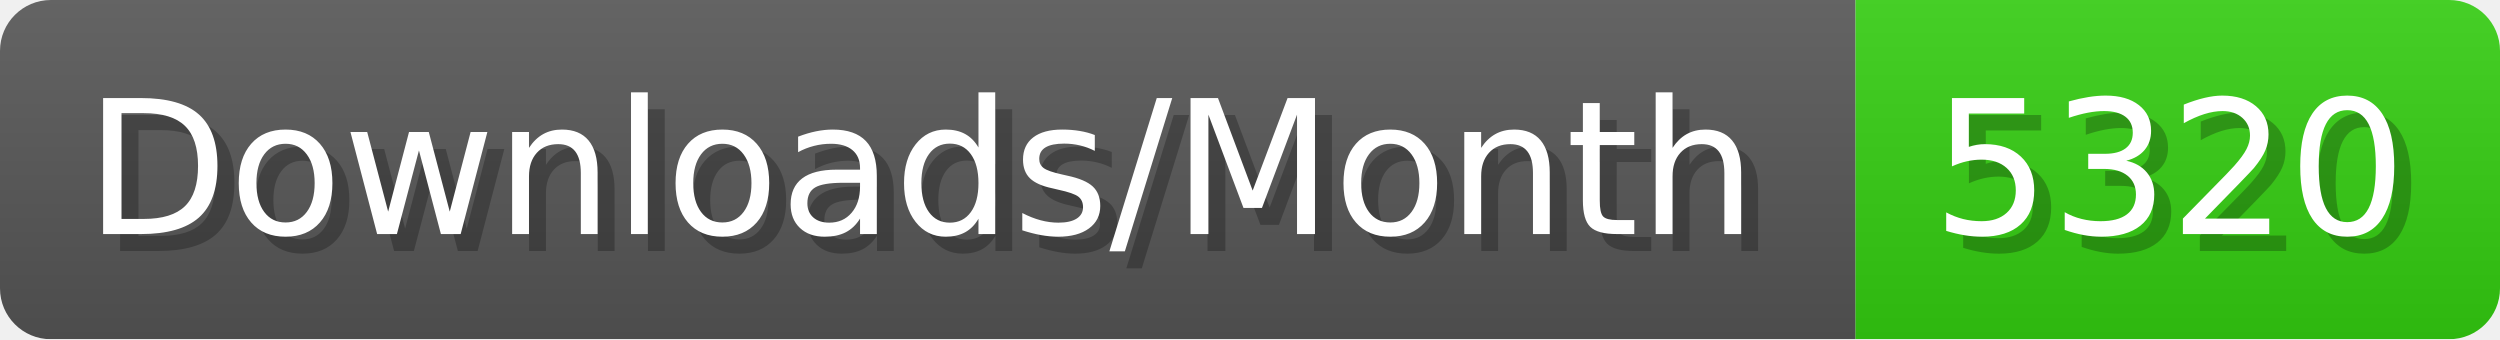
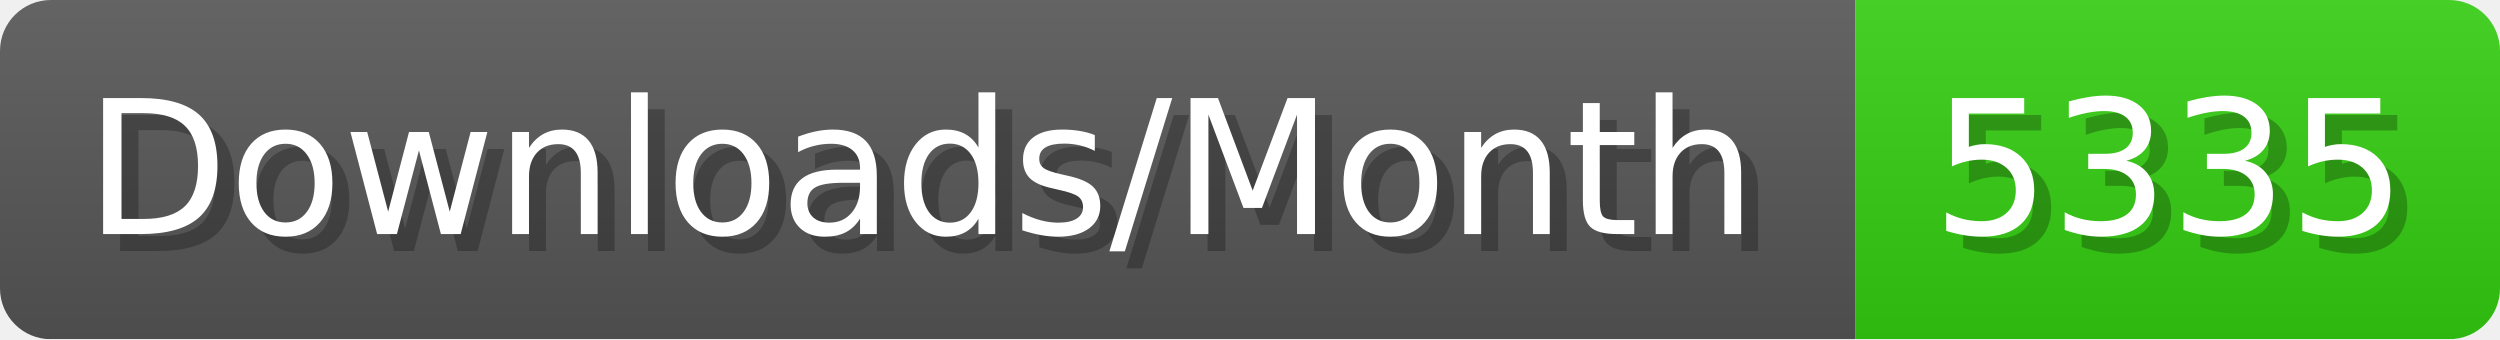
- <svg xmlns="http://www.w3.org/2000/svg" width="147.4" height="20" viewBox="0 0 1474 200" role="img" aria-label="Downloads/Month: 5320">
+ <svg xmlns="http://www.w3.org/2000/svg" width="147.4" height="20" viewBox="0 0 1474 200" role="img" aria-label="Downloads/Month: 5335">
  <linearGradient id="YlXUI" x2="0" y2="100%">
    <stop offset="0" stop-opacity=".1" stop-color="#EEE" />
    <stop offset="1" stop-opacity=".1" />
  </linearGradient>
  <mask id="JHhop">
    <rect width="1474" height="200" rx="30" fill="#FFF" />
  </mask>
  <g mask="url(#JHhop)">
    <rect width="1094" height="200" fill="#555" />
    <rect width="380" height="200" fill="#3C1" x="1094" />
    <rect width="1474" height="200" fill="url(#YlXUI)" />
  </g>
  <g aria-hidden="true" fill="#fff" text-anchor="start" font-family="Verdana,DejaVu Sans,sans-serif" font-size="110">
    <text x="60" y="148" textLength="994" fill="#000" opacity="0.25">Downloads/Month</text>
    <text x="50" y="138" textLength="994">Downloads/Month</text>
-     <text x="1149" y="148" textLength="280" fill="#000" opacity="0.25">5320</text>
-     <text x="1139" y="138" textLength="280">5320</text>
+     <text x="1149" y="148" textLength="280" fill="#000" opacity="0.25">5335</text>
+     <text x="1139" y="138" textLength="280">5335</text>
  </g>
</svg>
